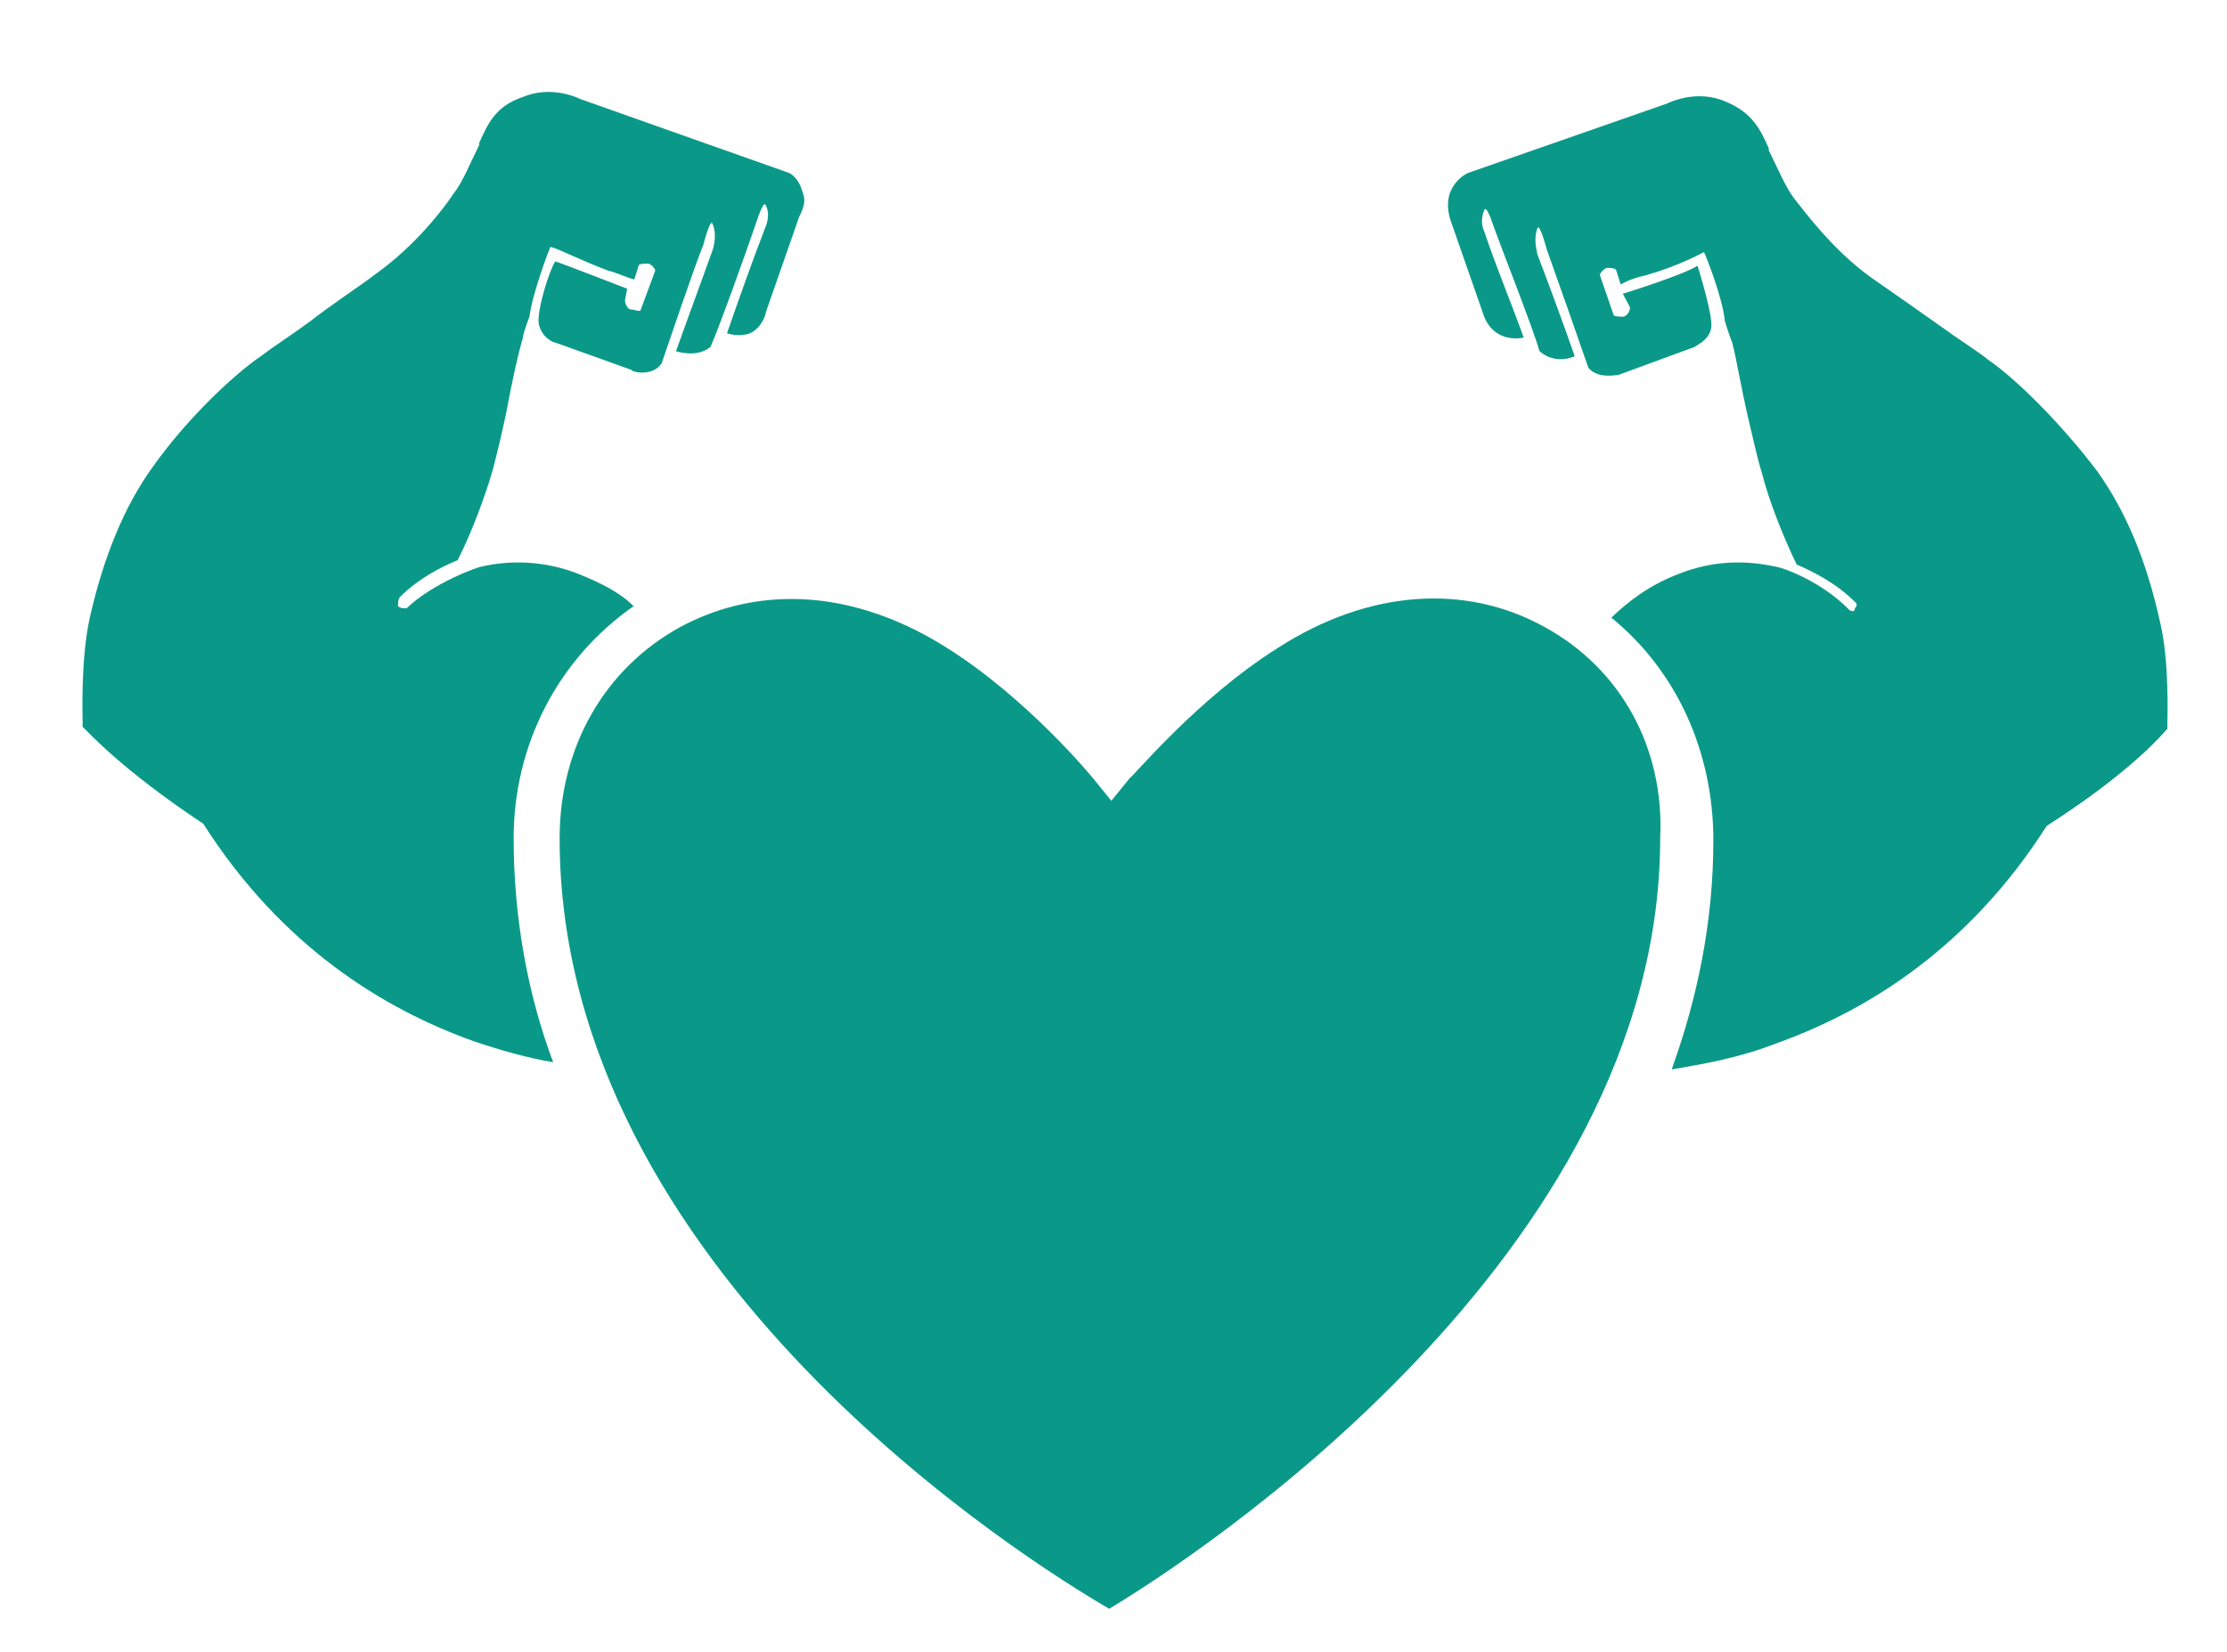
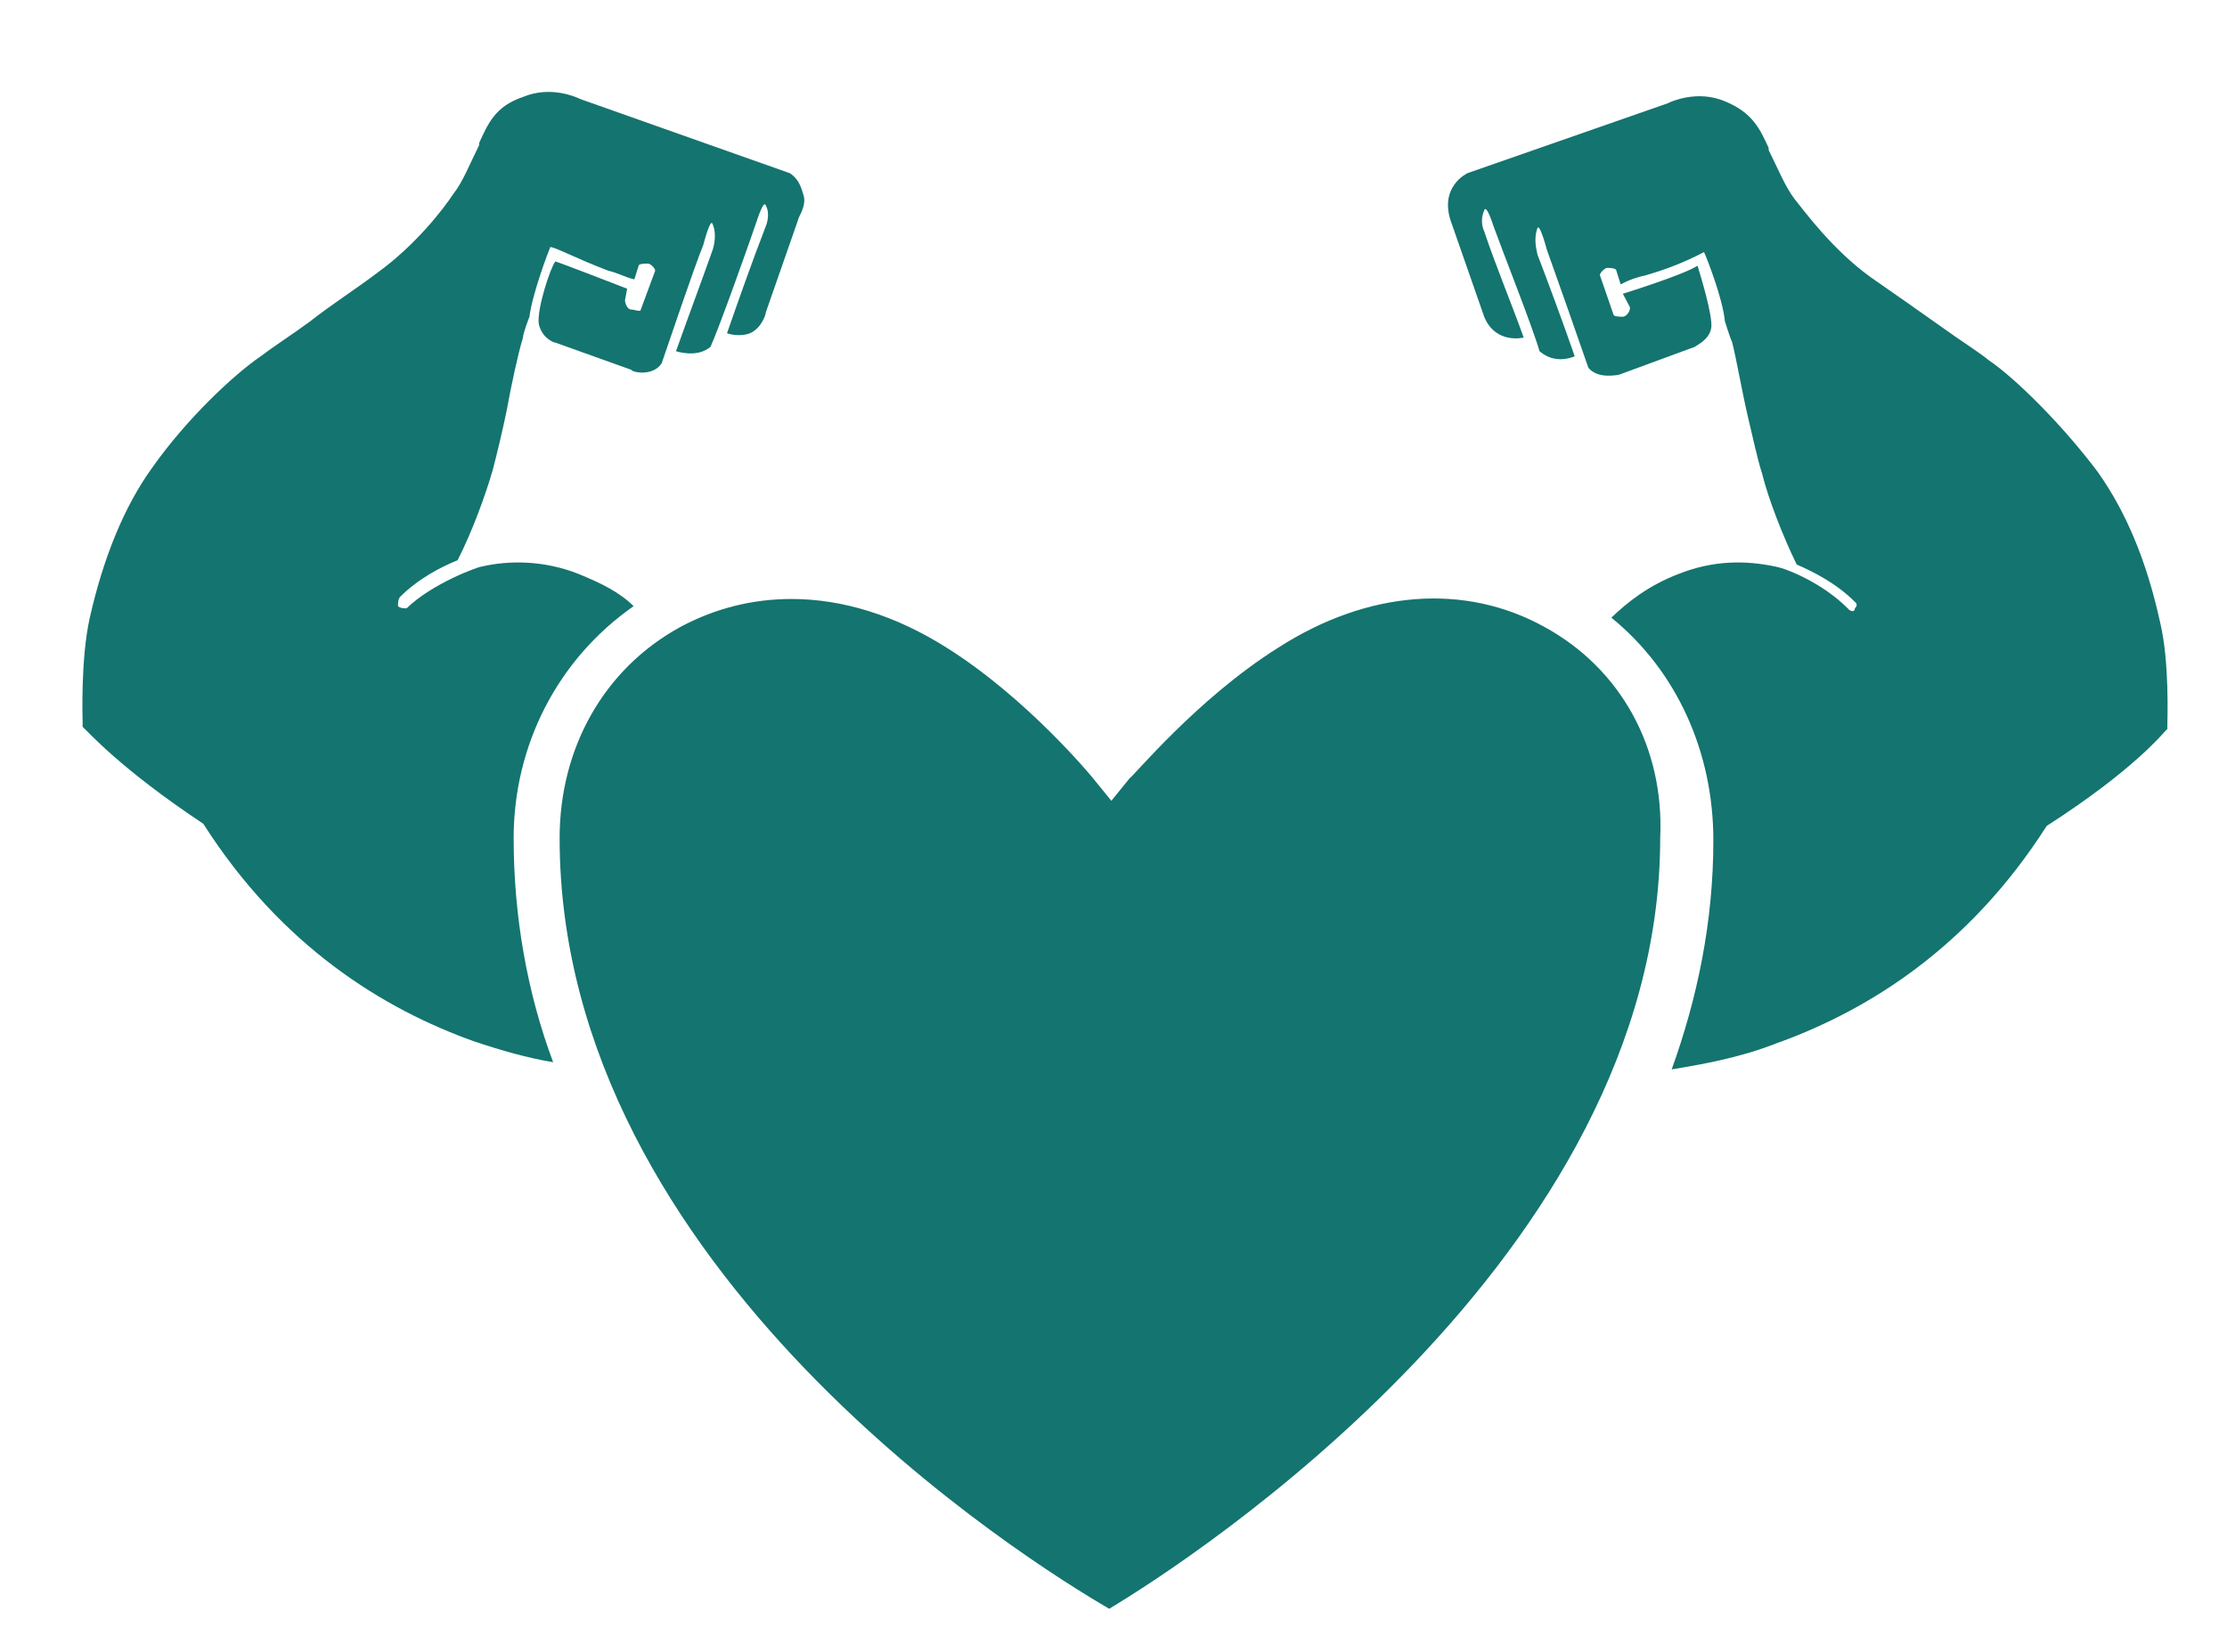
<svg xmlns="http://www.w3.org/2000/svg" version="1.2" viewBox="0 0 310 230" width="310" height="230">
  <style>
- 		.s0 { fill: #0a9988 } 
+ 		.s0 { fill: #14746F } 
	</style>
  <g id="Layer">
    <path id="Layer" class="s0" d="m71.5 116.7c0 10.9 1.9 21.6 5.5 31.2-3.6-0.6-7.1-1.6-11-2.9-12.6-4.5-26.8-13.2-37.7-30.3-11.6-7.7-16.1-12.9-16.5-13.2l-0.3-0.3v-0.7c0-0.3-0.3-8.7 1-14.5 1.9-8.4 4.8-15.5 8.7-20.9 4.8-6.8 11.3-12.9 15.1-15.5 1.7-1.3 4.2-2.9 6.8-4.8 2.9-2.3 6.5-4.6 9.4-6.8 5.4-3.9 9.3-9 10.6-11 1.3-1.6 2.3-4.2 3.6-6.8v-0.3c1.2-2.6 2.2-5.1 6.1-6.4 3.8-1.6 7.4 0 8 0.3l29.1 10.3c1.2 0.7 1.6 1.9 1.9 2.9 0.6 1.6-0.7 3.2-0.7 3.6l-4.5 12.9c0 0.3-0.6 2.2-2.2 2.9-1.6 0.6-3.2 0-3.2 0 1.6-4.6 3.5-10 5.4-14.9 0 0 0.7-1.6 0-2.9-0.3-0.9-1.3 2.3-1.3 2.3-1.2 3.5-5.1 14.5-6.4 17.4-1.9 1.6-4.8 0.6-4.8 0.6 1.6-4.5 3.5-9.6 5.1-14.1 0 0 0.7-2 0-3.6-0.3-1-1.3 2.9-1.3 2.9-1.3 3.2-4.8 13.6-5.8 16.5-1.3 1.9-4.2 1.2-4.2 0.9l-10.6-3.8c-0.3 0-1.9-0.7-2.3-2.6-0.3-2 1.6-7.8 2.3-8.7 1 0.3 10 3.8 10 3.8l-0.3 1.6c0 0.4 0.3 1.3 0.9 1.3 0.4 0 1.3 0.4 1.3 0l2-5.4c0-0.4-0.7-1-1-1-0.3 0-1.3 0-1.3 0.3l-0.6 1.9c-1.3-0.3-2.3-0.9-3.6-1.2-4.5-1.7-7.4-3.3-8.1-3.3-0.3 0.7-2.5 6.5-2.9 9.7 0 0-0.9 2.3-0.9 2.9-0.7 2.3-1.6 6.5-2.3 10.3-0.6 2.9-1.3 5.8-1.9 8.1-1 3.5-2.9 8.7-4.9 12.6-2.2 0.9-5.4 2.5-8 5.1-0.3 0.3-0.3 1-0.3 1.3 0.3 0.3 0.9 0.3 1.2 0.3 3.6-3.5 10-5.8 10.4-5.8 3.8-0.9 8.7-0.9 13.5 1 3.2 1.3 5.8 2.6 7.7 4.5-10.6 7.4-16.7 19.4-16.7 32.3z" />
    <path id="Layer" class="s0" d="m215 87.3c-11-6.1-24.5-5.2-37.1 2.9-11.3 7.1-20.3 18.1-20.6 18.1l-2.6 3.2-2.6-3.2c0 0-9-11-20.3-18.1-7.1-4.5-14.5-6.8-21.6-6.8q-8.2 0-15.5 3.9c-10.6 5.8-16.8 16.8-16.8 29.4 0 60.3 65.5 100.9 76.5 107.3 11.2-6.7 76.7-49 76.7-107.3 0.6-12.6-5.5-23.6-16.1-29.4z" />
    <path id="Layer" class="s0" d="m301.7 100.8v0.7l-0.3 0.3c-0.3 0.3-4.5 5.5-16.5 13.2-10.9 17.1-25.1 25.8-37.7 30.3-5.1 2-10.3 2.9-14.5 3.6 3.6-10 5.8-20.6 5.8-31.9 0-12.3-5.1-23.6-14.2-31 2.3-2.2 5.2-4.5 9.4-6.1 4.8-1.9 9.3-1.9 13.5-1 1.6 0.3 6.5 2.3 10 5.8 0.3 0.4 0.7 0.4 0.7 0.4 0 0 0.3 0 0.3-0.4q0.5-0.5 0-0.9c-2.6-2.6-5.8-4.2-8.1-5.2-1.9-3.9-3.9-9-4.8-12.6-0.7-2.2-1.3-5.1-2-8-0.9-3.9-1.6-8.1-2.2-10.4-0.3-0.6-1-2.9-1-2.9-0.3-3.2-2.6-9-2.9-9.6-0.6 0.3-3.5 1.9-8 3.2-1.3 0.3-2.3 0.6-3.6 1.3l-0.6-1.9c0-0.4-1-0.4-1.3-0.4-0.3 0-1 0.7-1 1l1.9 5.5c0 0.3 1 0.3 1.3 0.3 0.4 0 1-0.6 1-1.3l-1-1.9c0 0 8.4-2.6 10.4-3.9 0.3 1 2.2 7.1 1.9 8.7-0.3 1.6-1.9 2.3-2.3 2.6l-10.6 3.9c-0.3 0-2.9 0.6-4.2-1-1-2.9-4.5-12.9-5.8-16.5 0 0-1-3.8-1.3-2.9-0.6 1.7 0 3.3 0 3.6 1.6 4.2 3.5 9.3 5.2 14.2 0 0-2.6 1.3-4.9-0.7-0.9-3.2-5.1-13.8-6.4-17.4 0 0-1-3.2-1.3-2.2-0.7 1.6 0 2.9 0 2.9 1.6 4.8 3.9 10.3 5.5 14.8 0 0-3.9 1-5.5-2.9l-4.5-12.9c-2-5.2 2.2-7.1 2.2-7.1l27.8-9.7c0.6-0.3 4.2-1.9 8-0.3 3.9 1.6 4.9 3.9 6.1 6.5v0.3c1.3 2.6 2.3 5.1 3.6 6.8 1.3 1.6 5.2 7 10.6 10.9q4.9 3.4 9.7 6.8c2.6 1.9 5.2 3.5 6.8 4.8 3.8 2.6 10.3 9.1 15.1 15.5 3.9 5.5 6.8 12.3 8.7 21 1.3 5.4 1 13.5 1 14.1z" />
  </g>
</svg>
